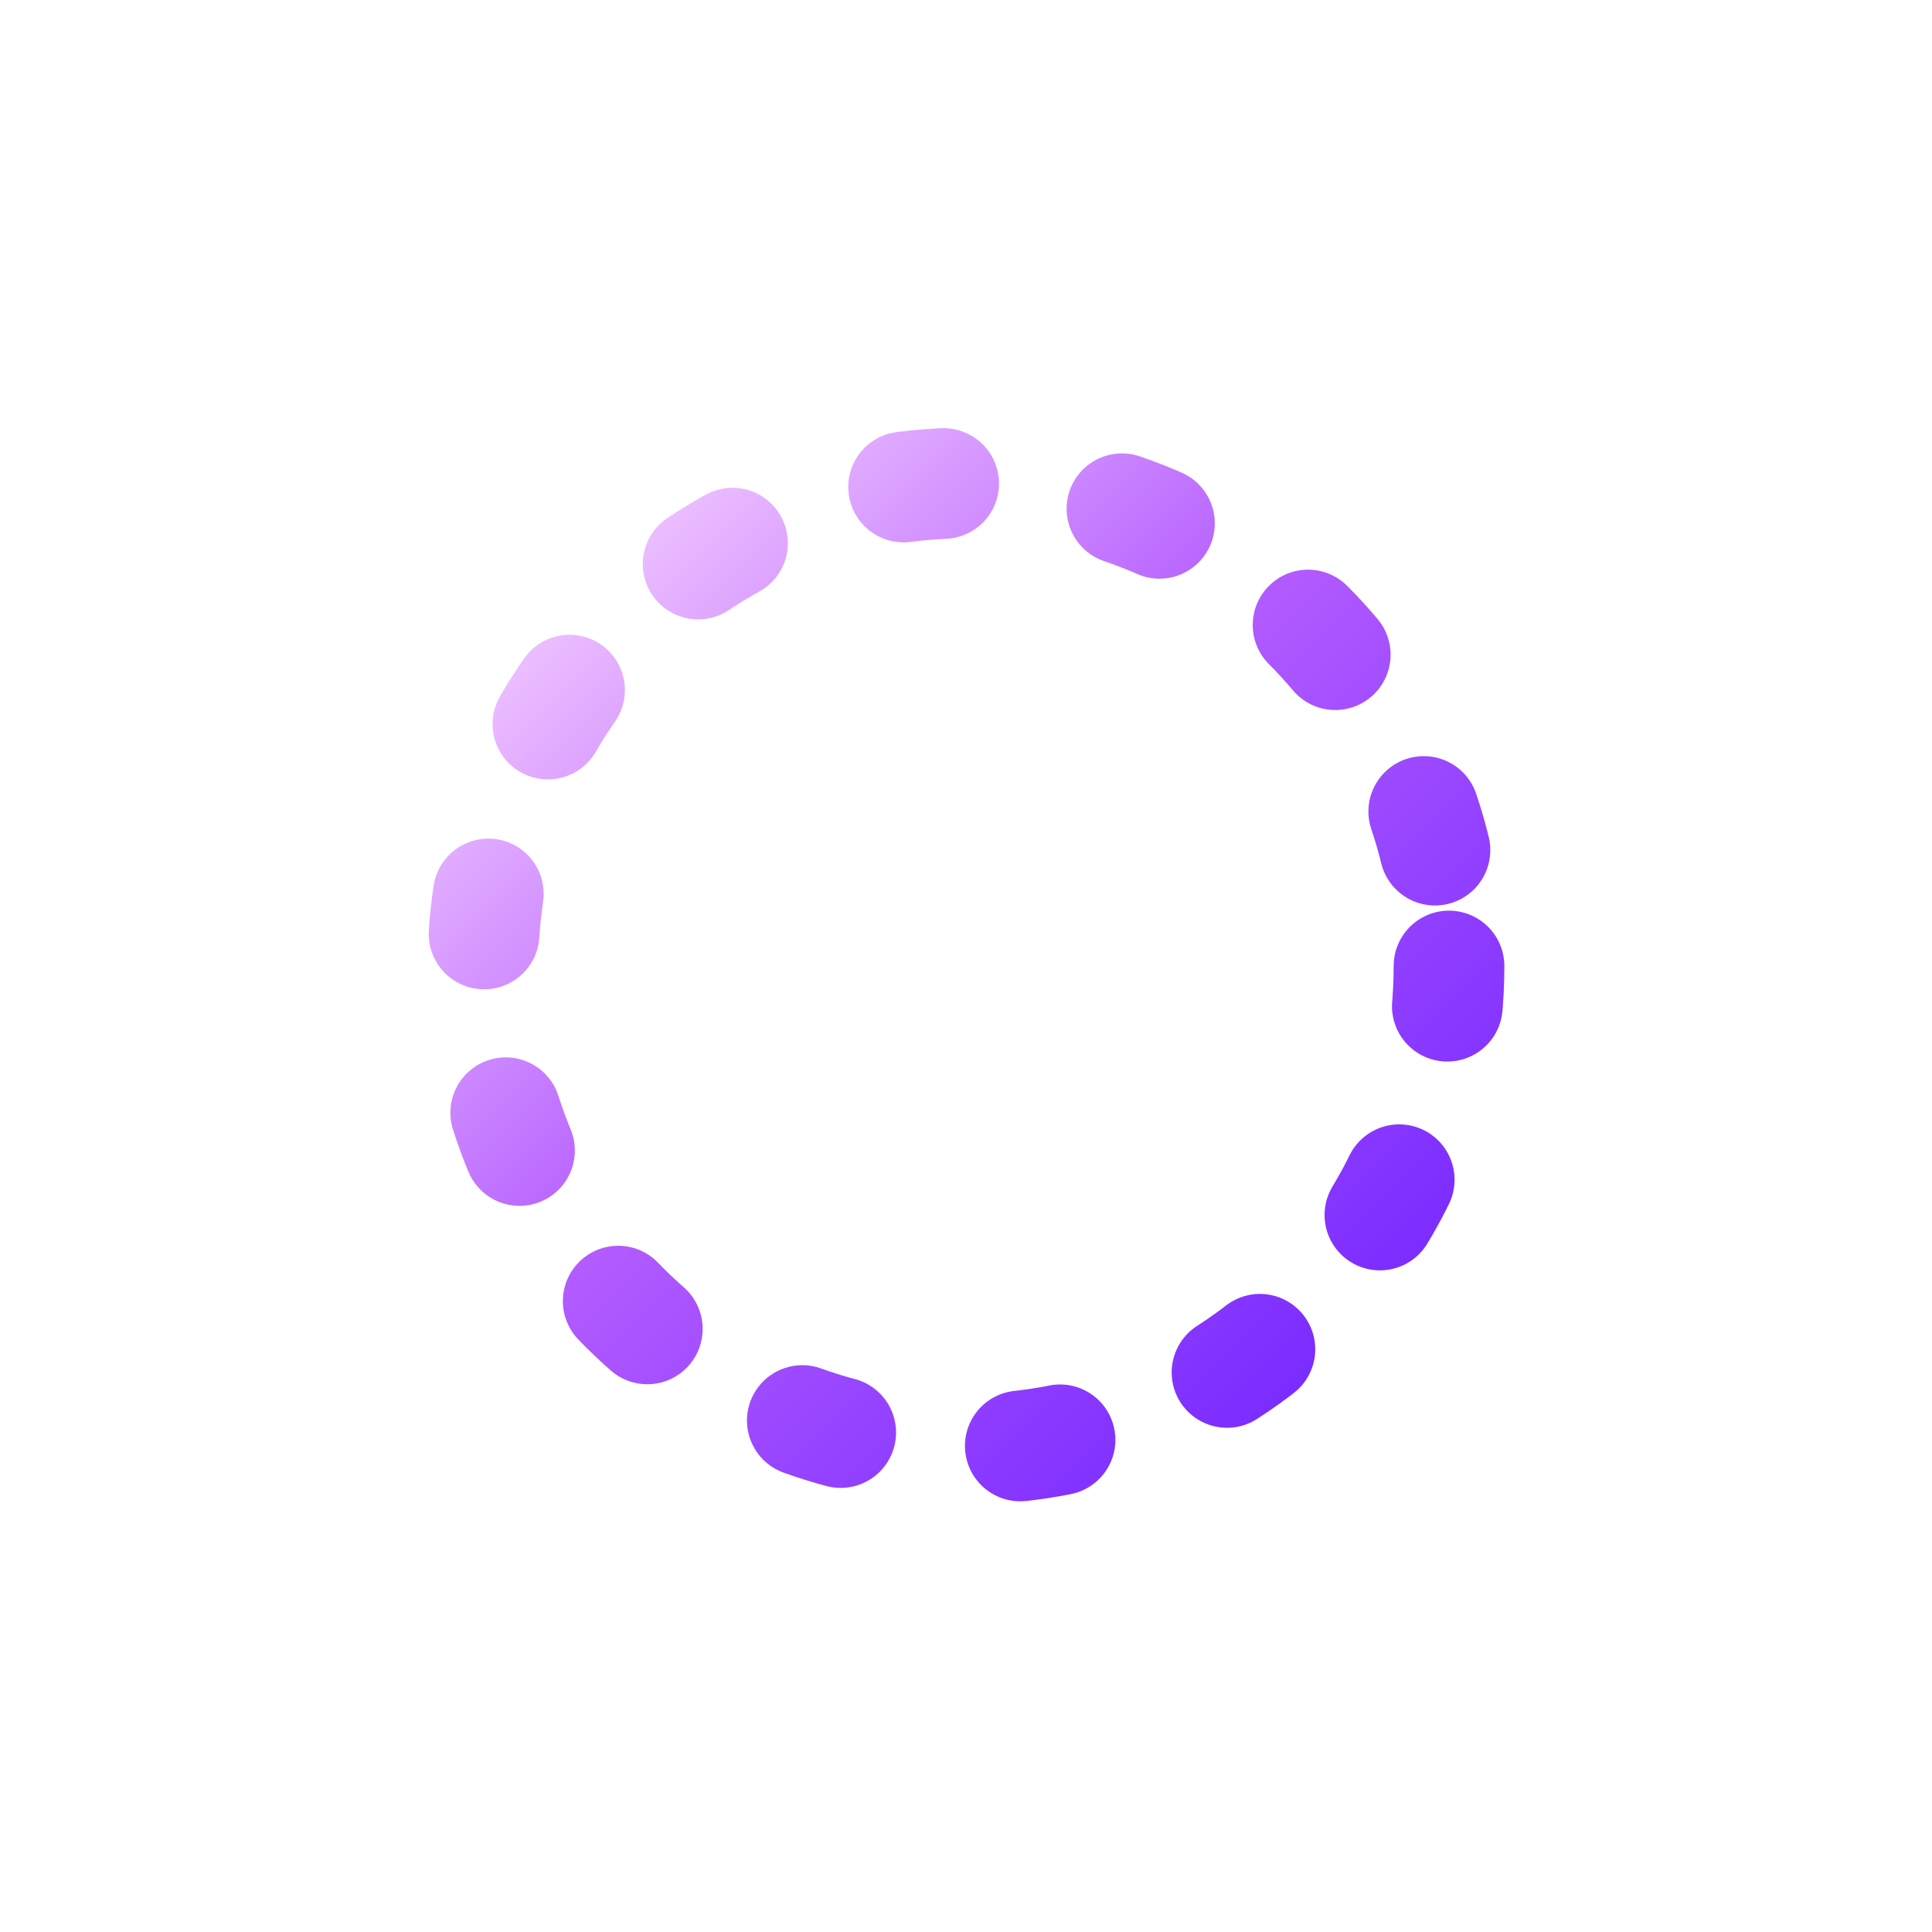
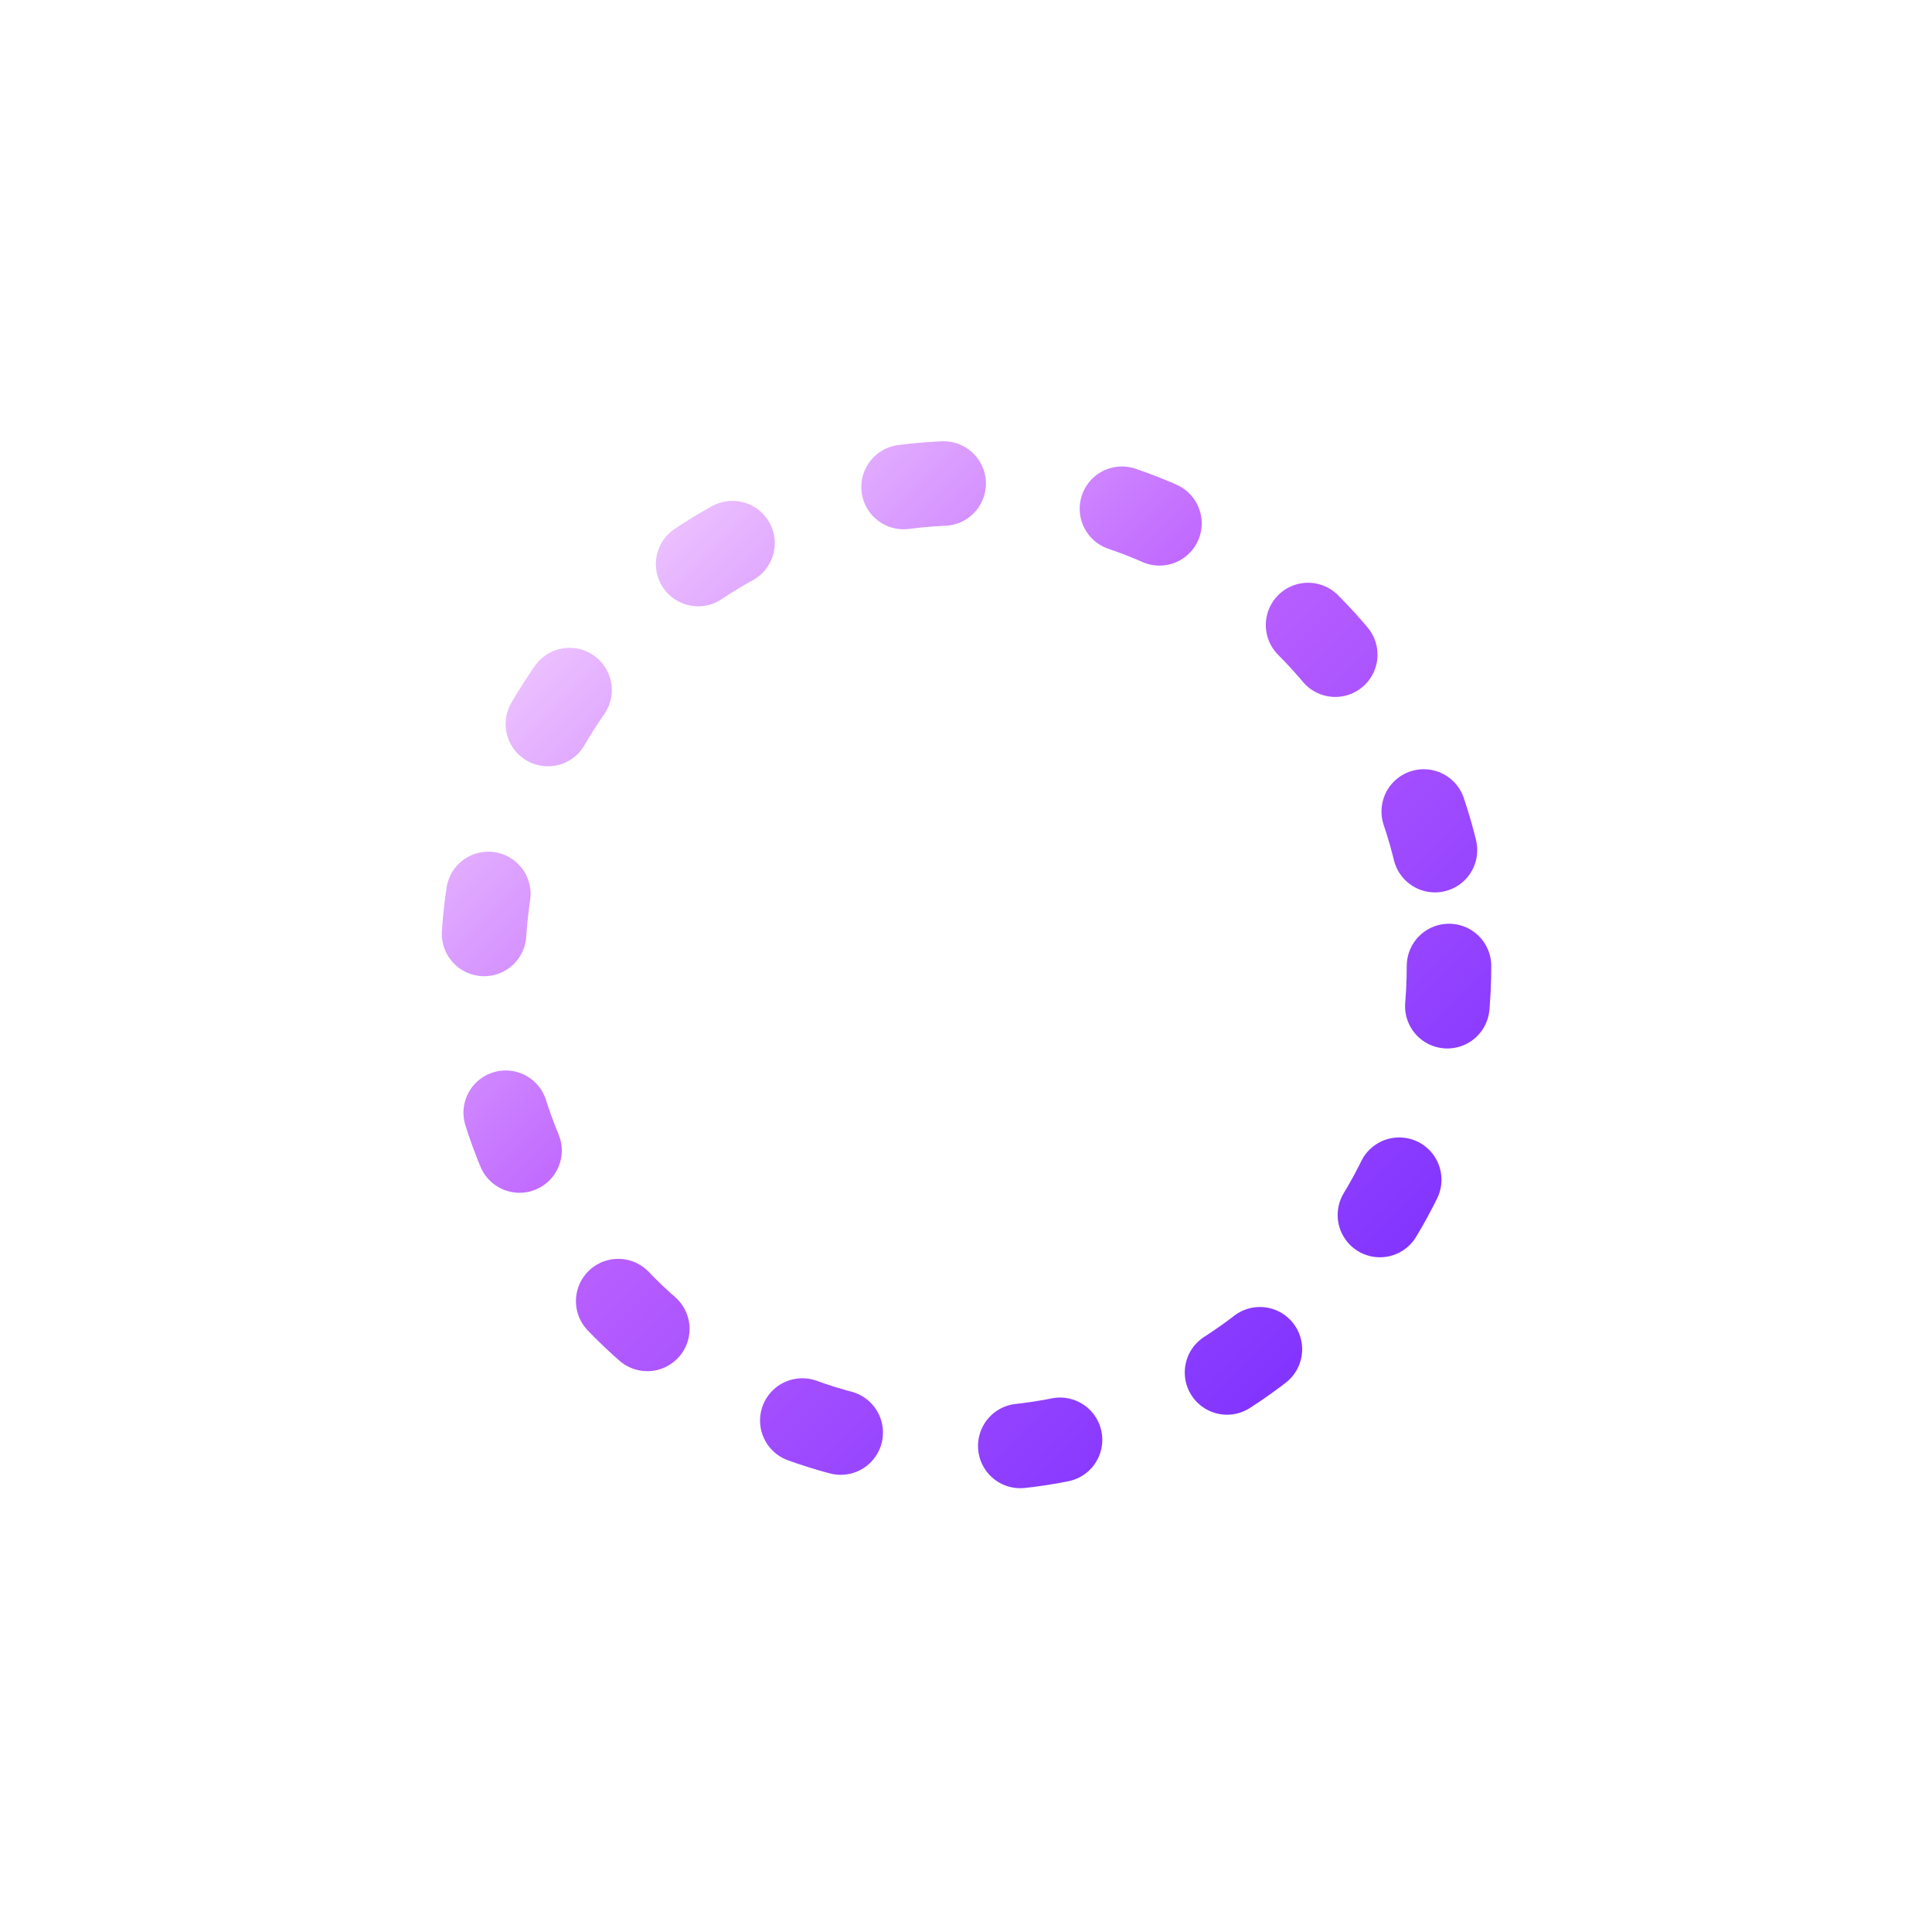
<svg xmlns="http://www.w3.org/2000/svg" viewBox="0 0 96 96">
  <defs>
    <linearGradient id="g" x1="0" y1="0" x2="1" y2="1">
-       <stop stop-color="#ffdfff" />
-       <stop offset=".45" stop-color="#b35cff" />
-       <stop offset="1" stop-color="#6c20ff" />
+       <stop offset="0" stop-color="#ffe6ff" />
+       <stop offset=".42" stop-color="#bd63ff" />
+       <stop offset="1" stop-color="#7228ff" />
    </linearGradient>
  </defs>
-   <circle cx="48" cy="48" r="24" fill="none" stroke="url(#g)" stroke-width="5.5" stroke-linecap="round" stroke-linejoin="round" stroke-dasharray="2 9" />
+   <g fill="none" stroke="url(#g)" stroke-width="4.2" stroke-linecap="round" stroke-linejoin="round">
+     <circle cx="48" cy="48" r="24" stroke-dasharray="2 9" />
+   </g>
</svg>
